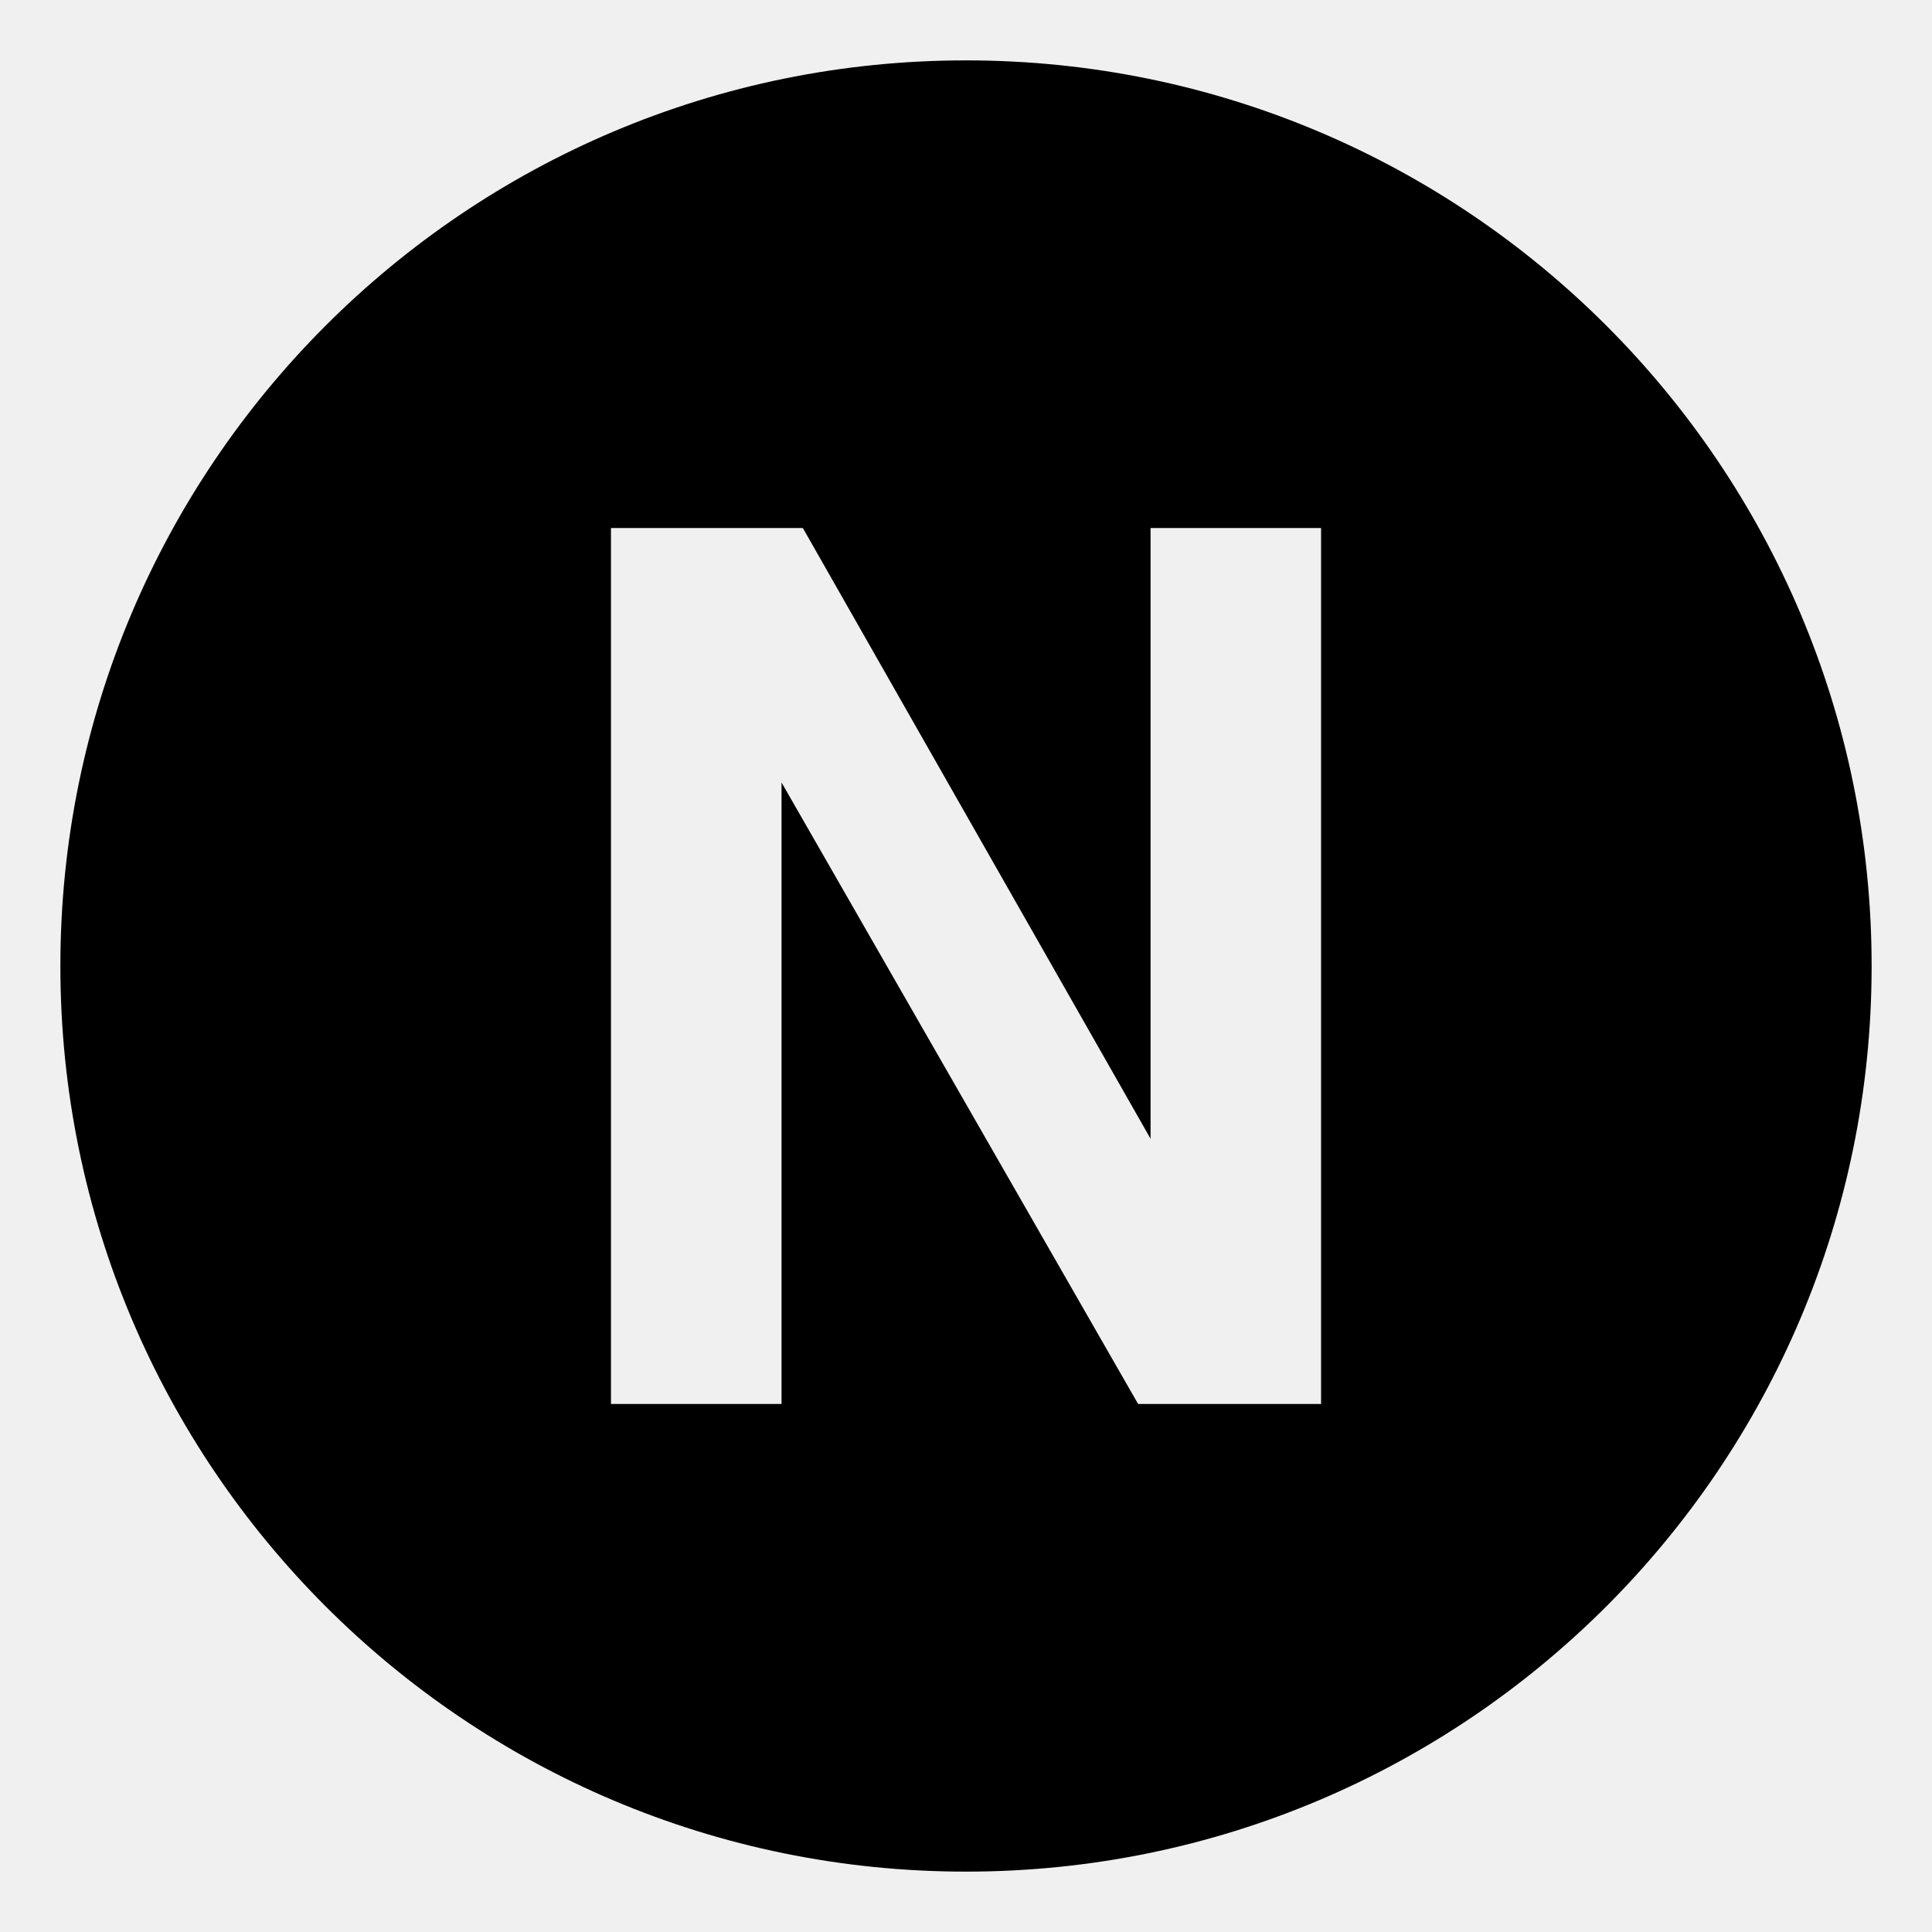
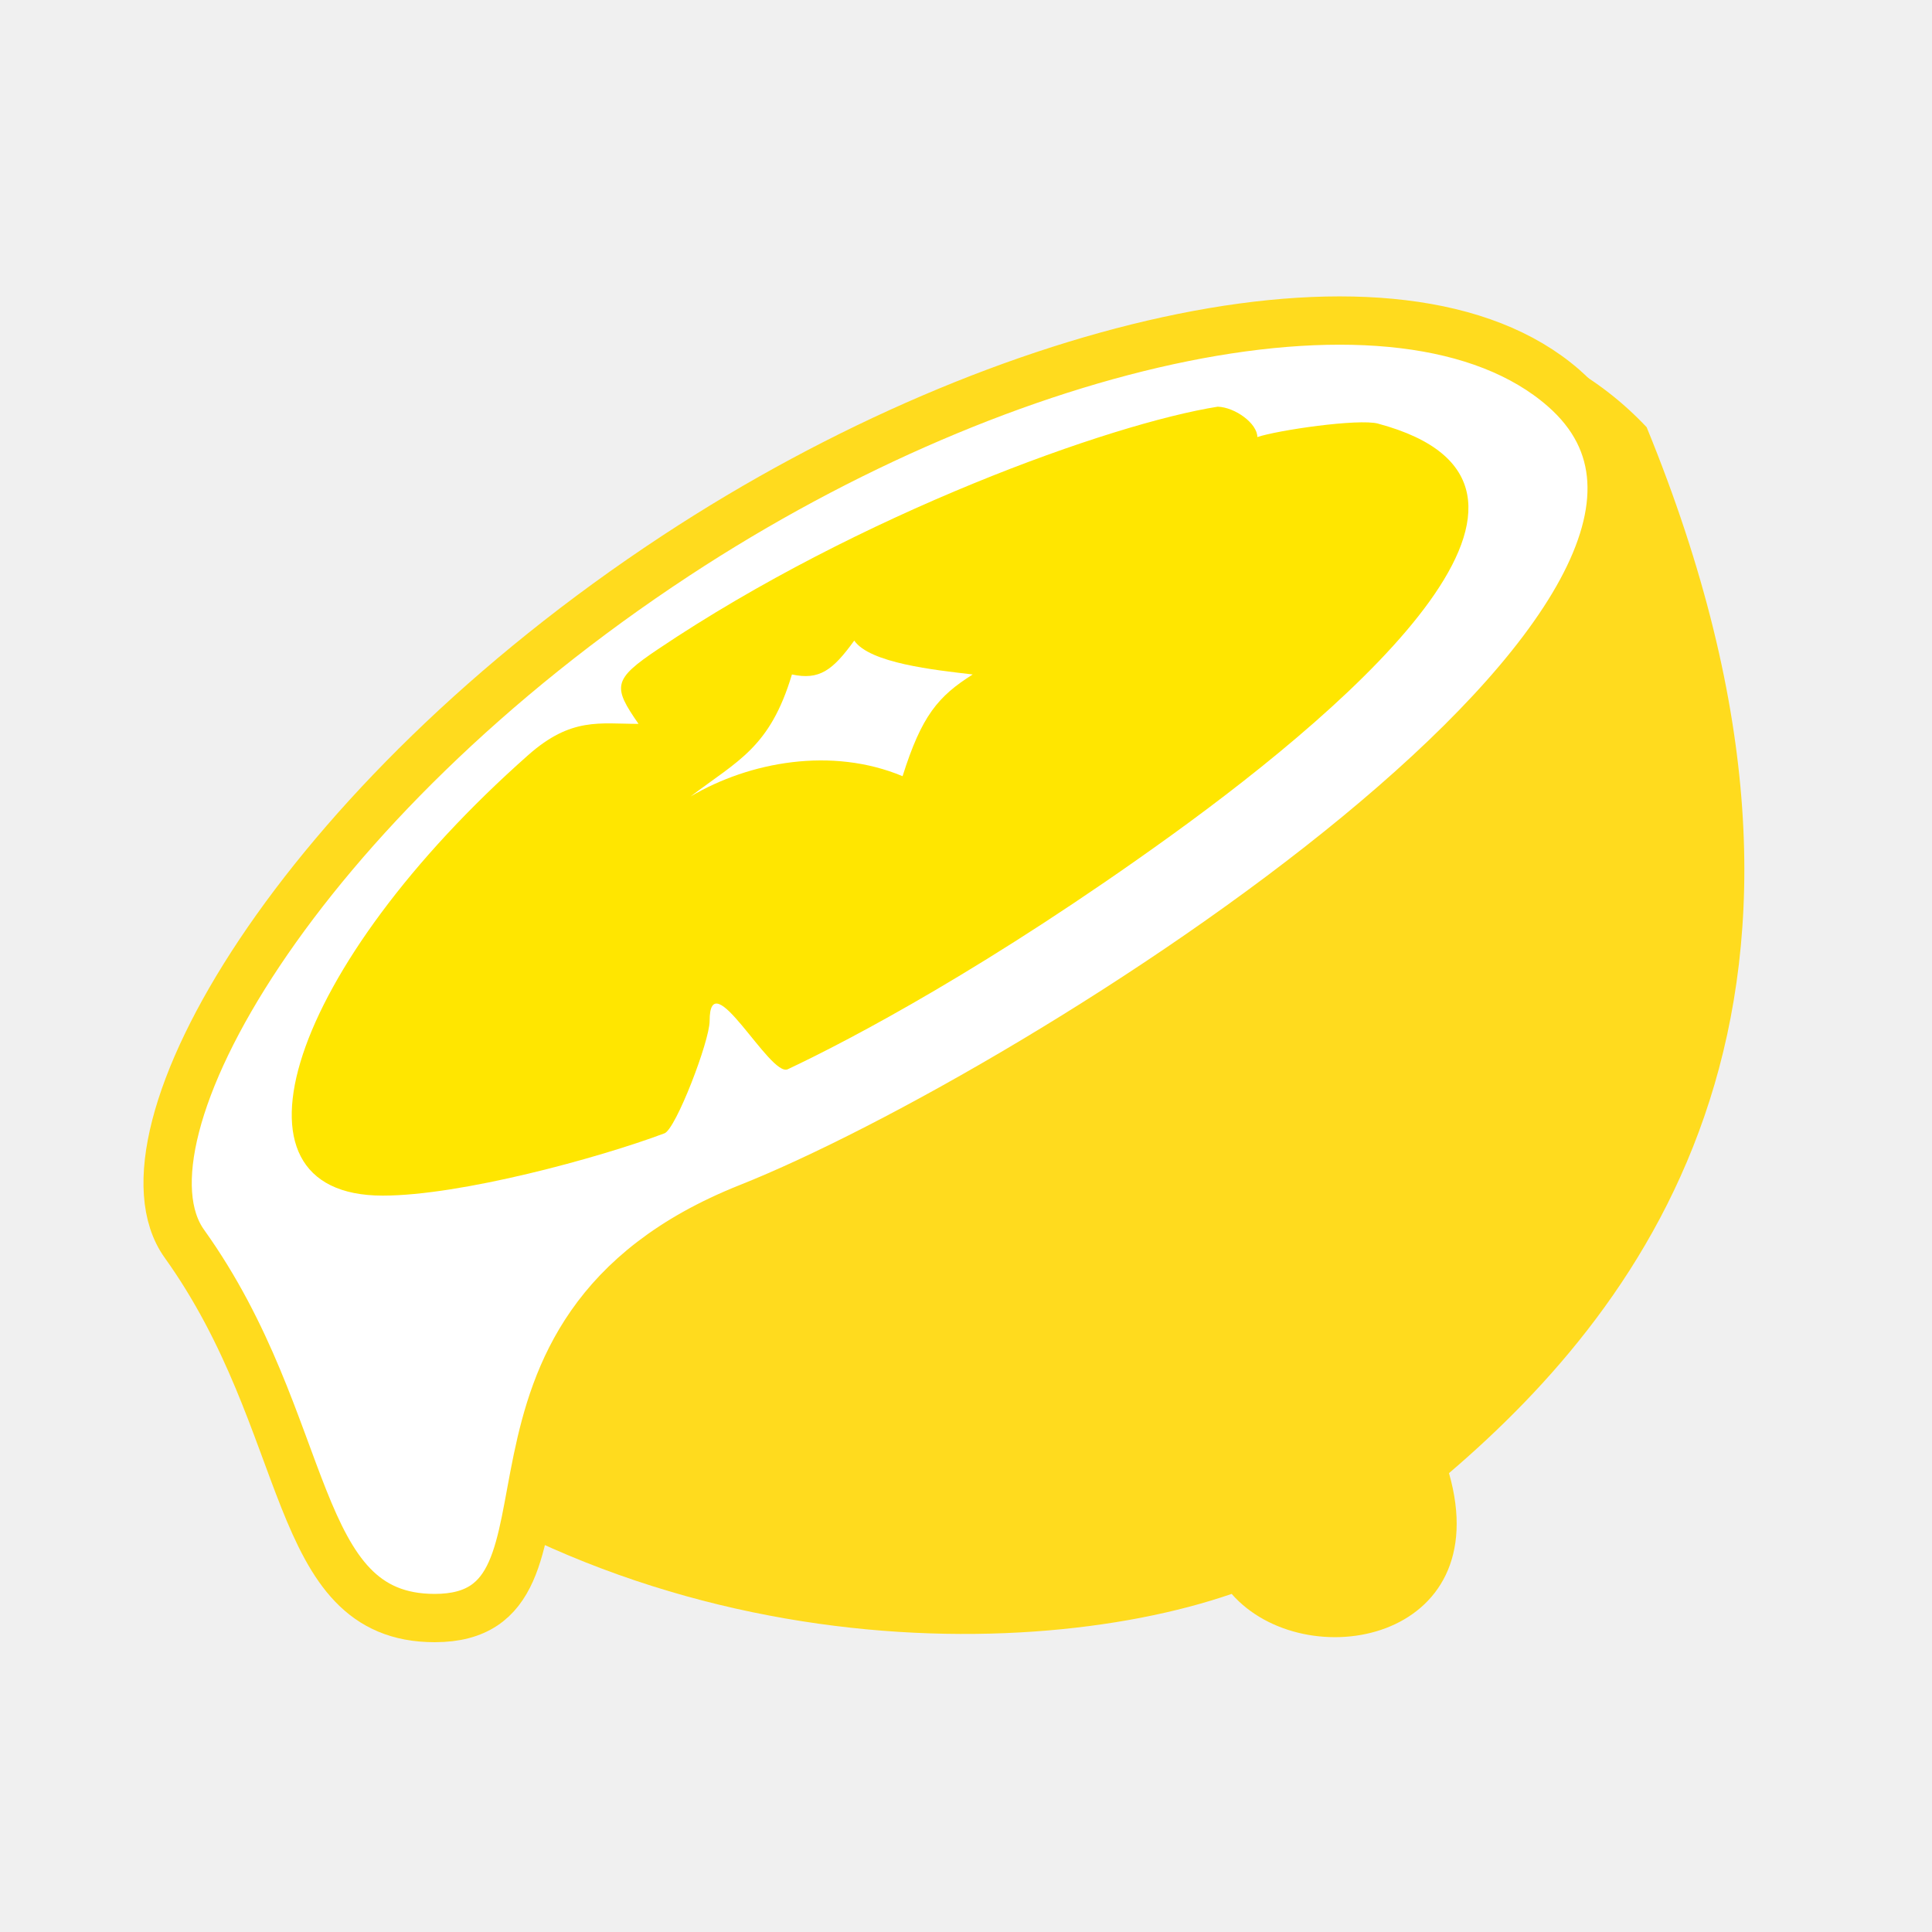
- <svg xmlns="http://www.w3.org/2000/svg" width="800px" height="800px" viewBox="0 0 64 64" aria-hidden="true" role="img" class="iconify iconify--emojione-monotone" preserveAspectRatio="xMidYMid meet">
-   <path d="M32 2C15.432 2 2 15.432 2 32s13.432 30 30 30s30-13.432 30-30S48.568 2 32 2zm11.762 44.508h-6.061L25.889 25.92v20.588h-5.65V17.492h6.357l11.518 20.231V17.492h5.648v29.016z" fill="#000000" />
+ <svg xmlns="http://www.w3.org/2000/svg" width="40" height="40" fill="none">
+   <path d="M34.092 8.845C38.929 20.652 34.092 27 30 30.5c1 3.5-2.986 4.222-4.5 2.5-4.457 1.537-13.512 1.487-20-5C2 24.5 4.73 16.714 14 11.5c8-4.5 16-7 20.092-2.655Z" fill="#FFDB1E" />
+   <path d="M14 11.5c6.848-4.497 15.025-6.38 18.368-3.47C37.5 12.5 21.5 22.612 15.5 25c-6.5 2.587-3 8.5-6.5 8.5-3 0-2.5-4-5.183-7.75C2.232 23.535 6.16 16.648 14 11.5Z" fill="#fff" stroke="#FFDB1E" />
+   <path d="M28.535 8.772c4.645 1.25-.365 5.695-4.303 8.536-3.732 2.692-6.606 4.21-7.923 4.83-.366.173-1.617-2.252-1.617-1 0 .417-.7 2.238-.934 2.326-1.365.512-4.223 1.29-5.835 1.29-3.491 0-1.923-4.754 3.014-9.122.892-.789 1.478-.645 2.283-.645-.537-.773-.534-.917.403-1.546C17.79 10.64 23 8.77 25.212 8.42c.366.014.82.35.82.629.41-.14 2.095-.388 2.503-.278Z" fill="#FFE600" />
+   <path d="M14.297 16.49c.985-.747 1.644-1.01 2.099-2.526.566.121.841-.08 1.29-.701.324.466 1.657.608 2.453.701-.715.451-1.057.852-1.452 2.106-1.464-.611-3.167-.302-4.39.42Z" fill="#fff" />
</svg>
